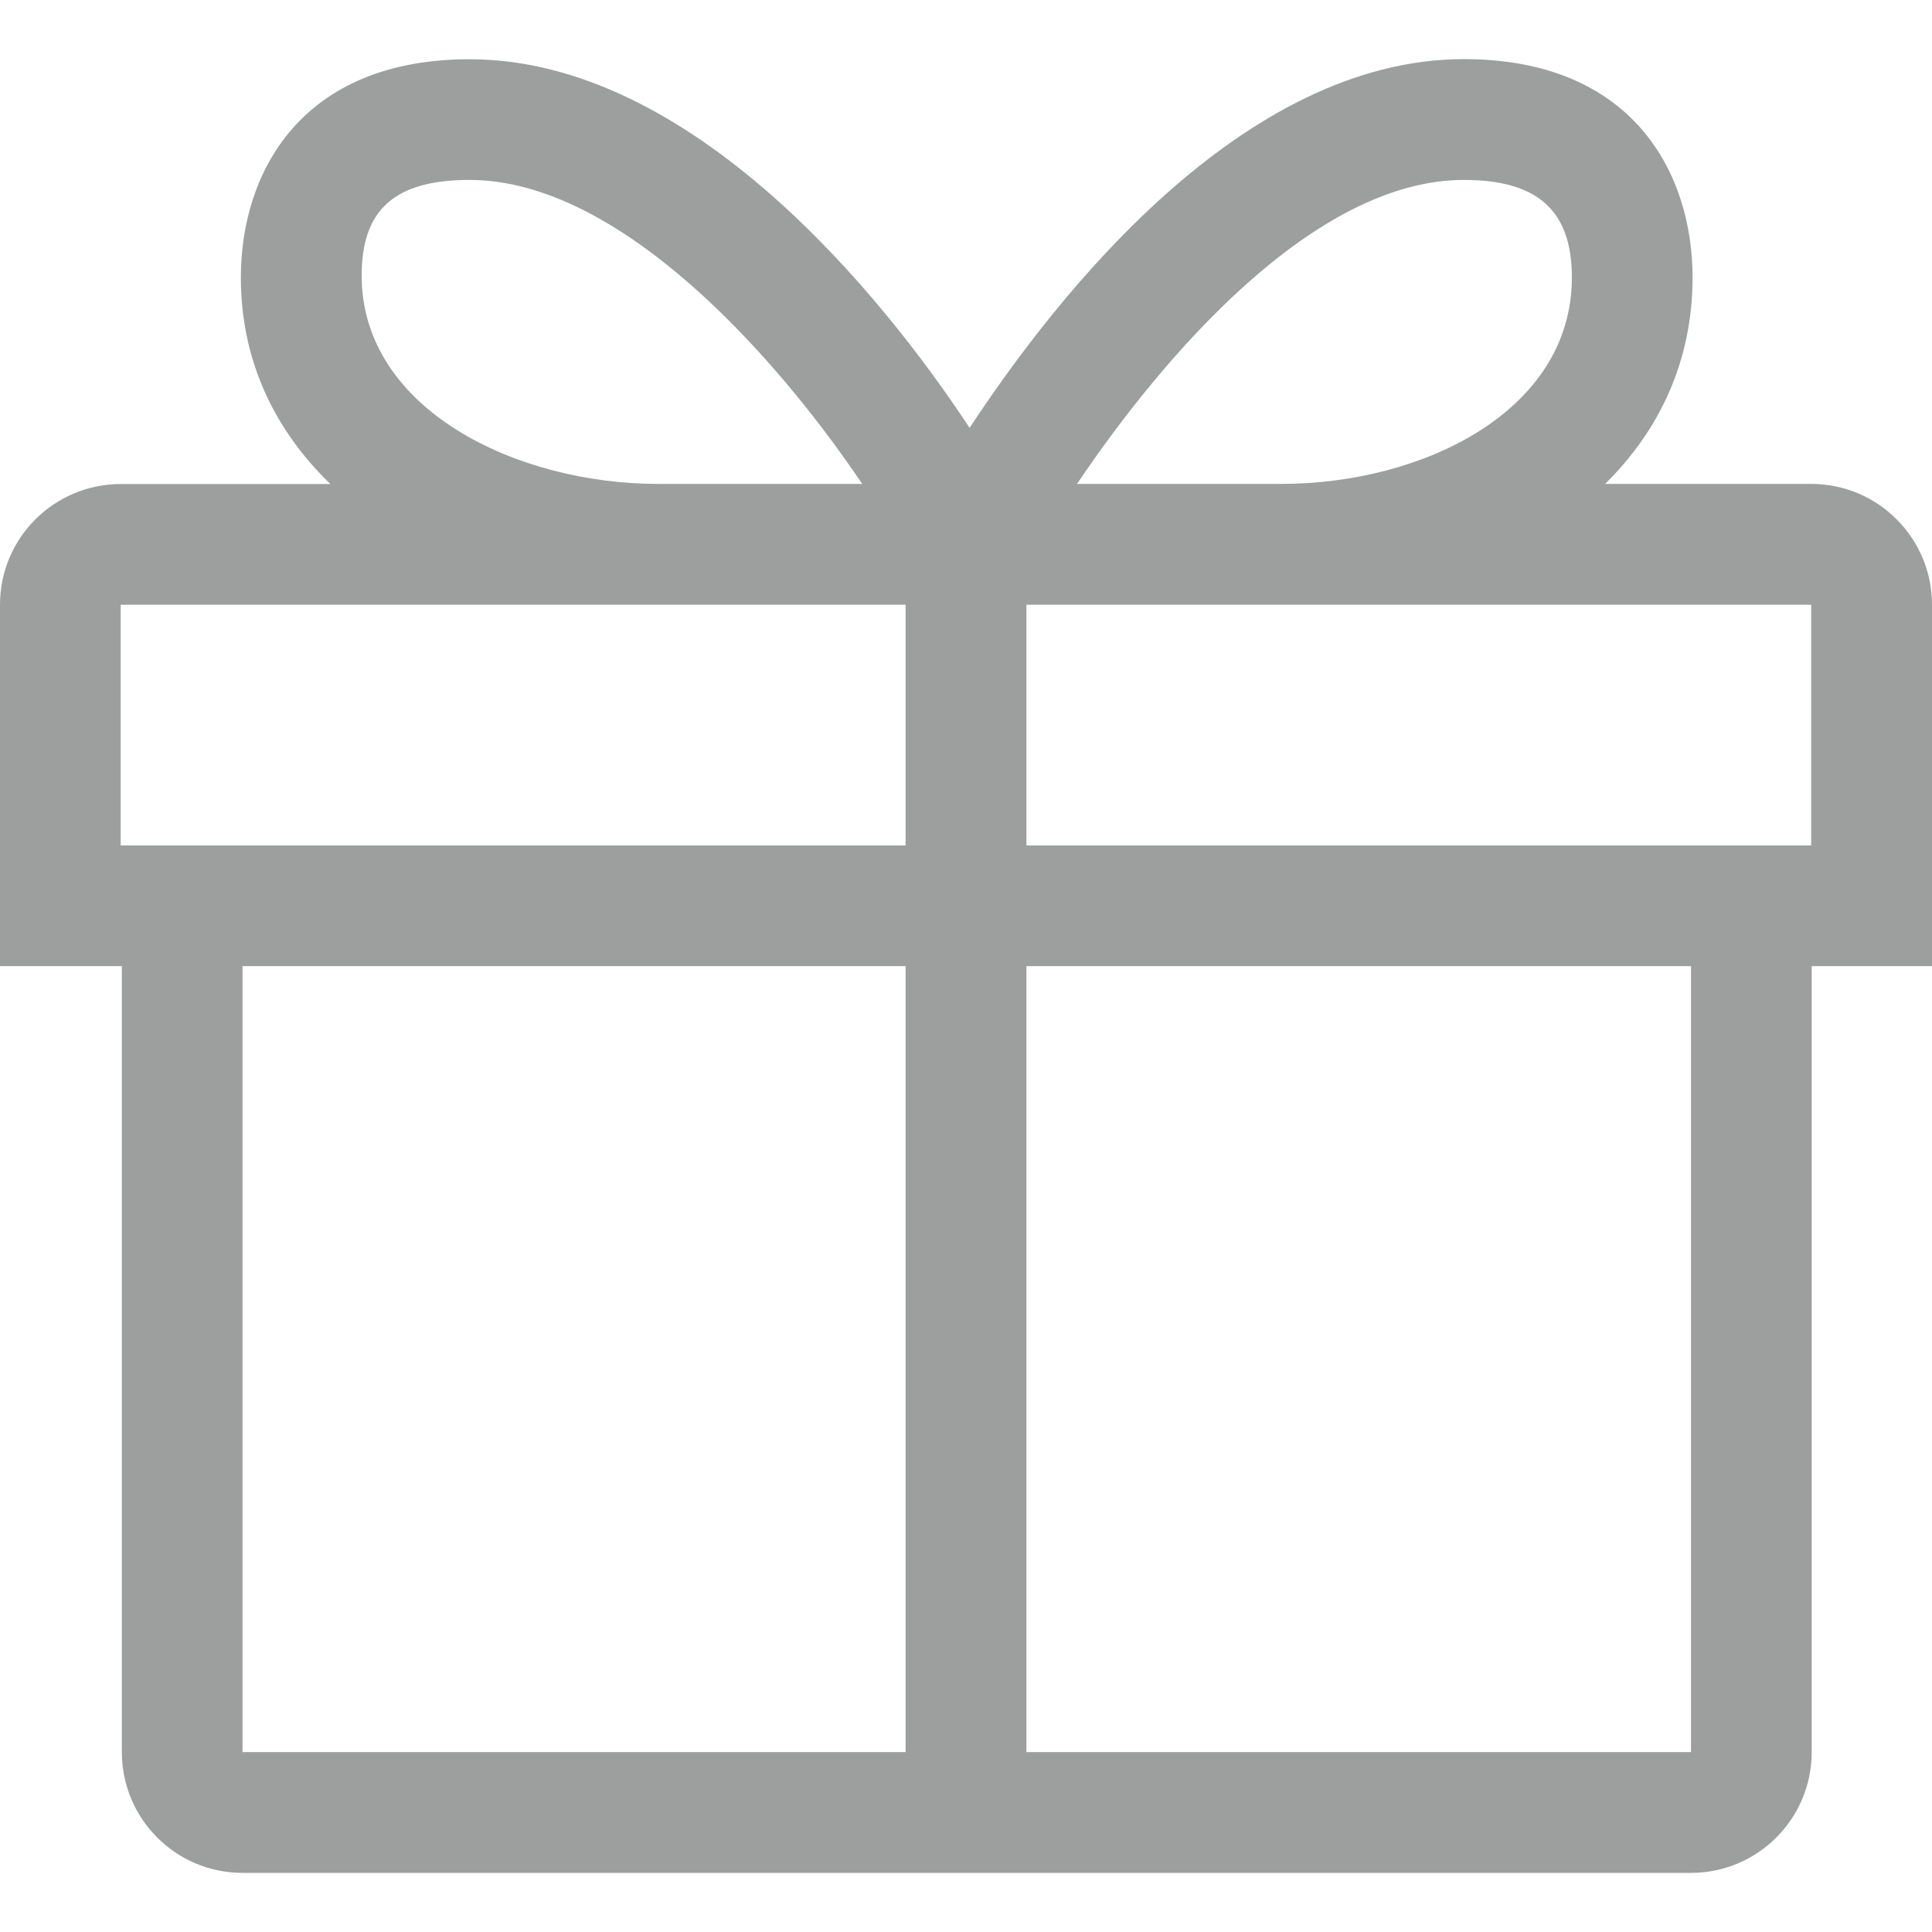
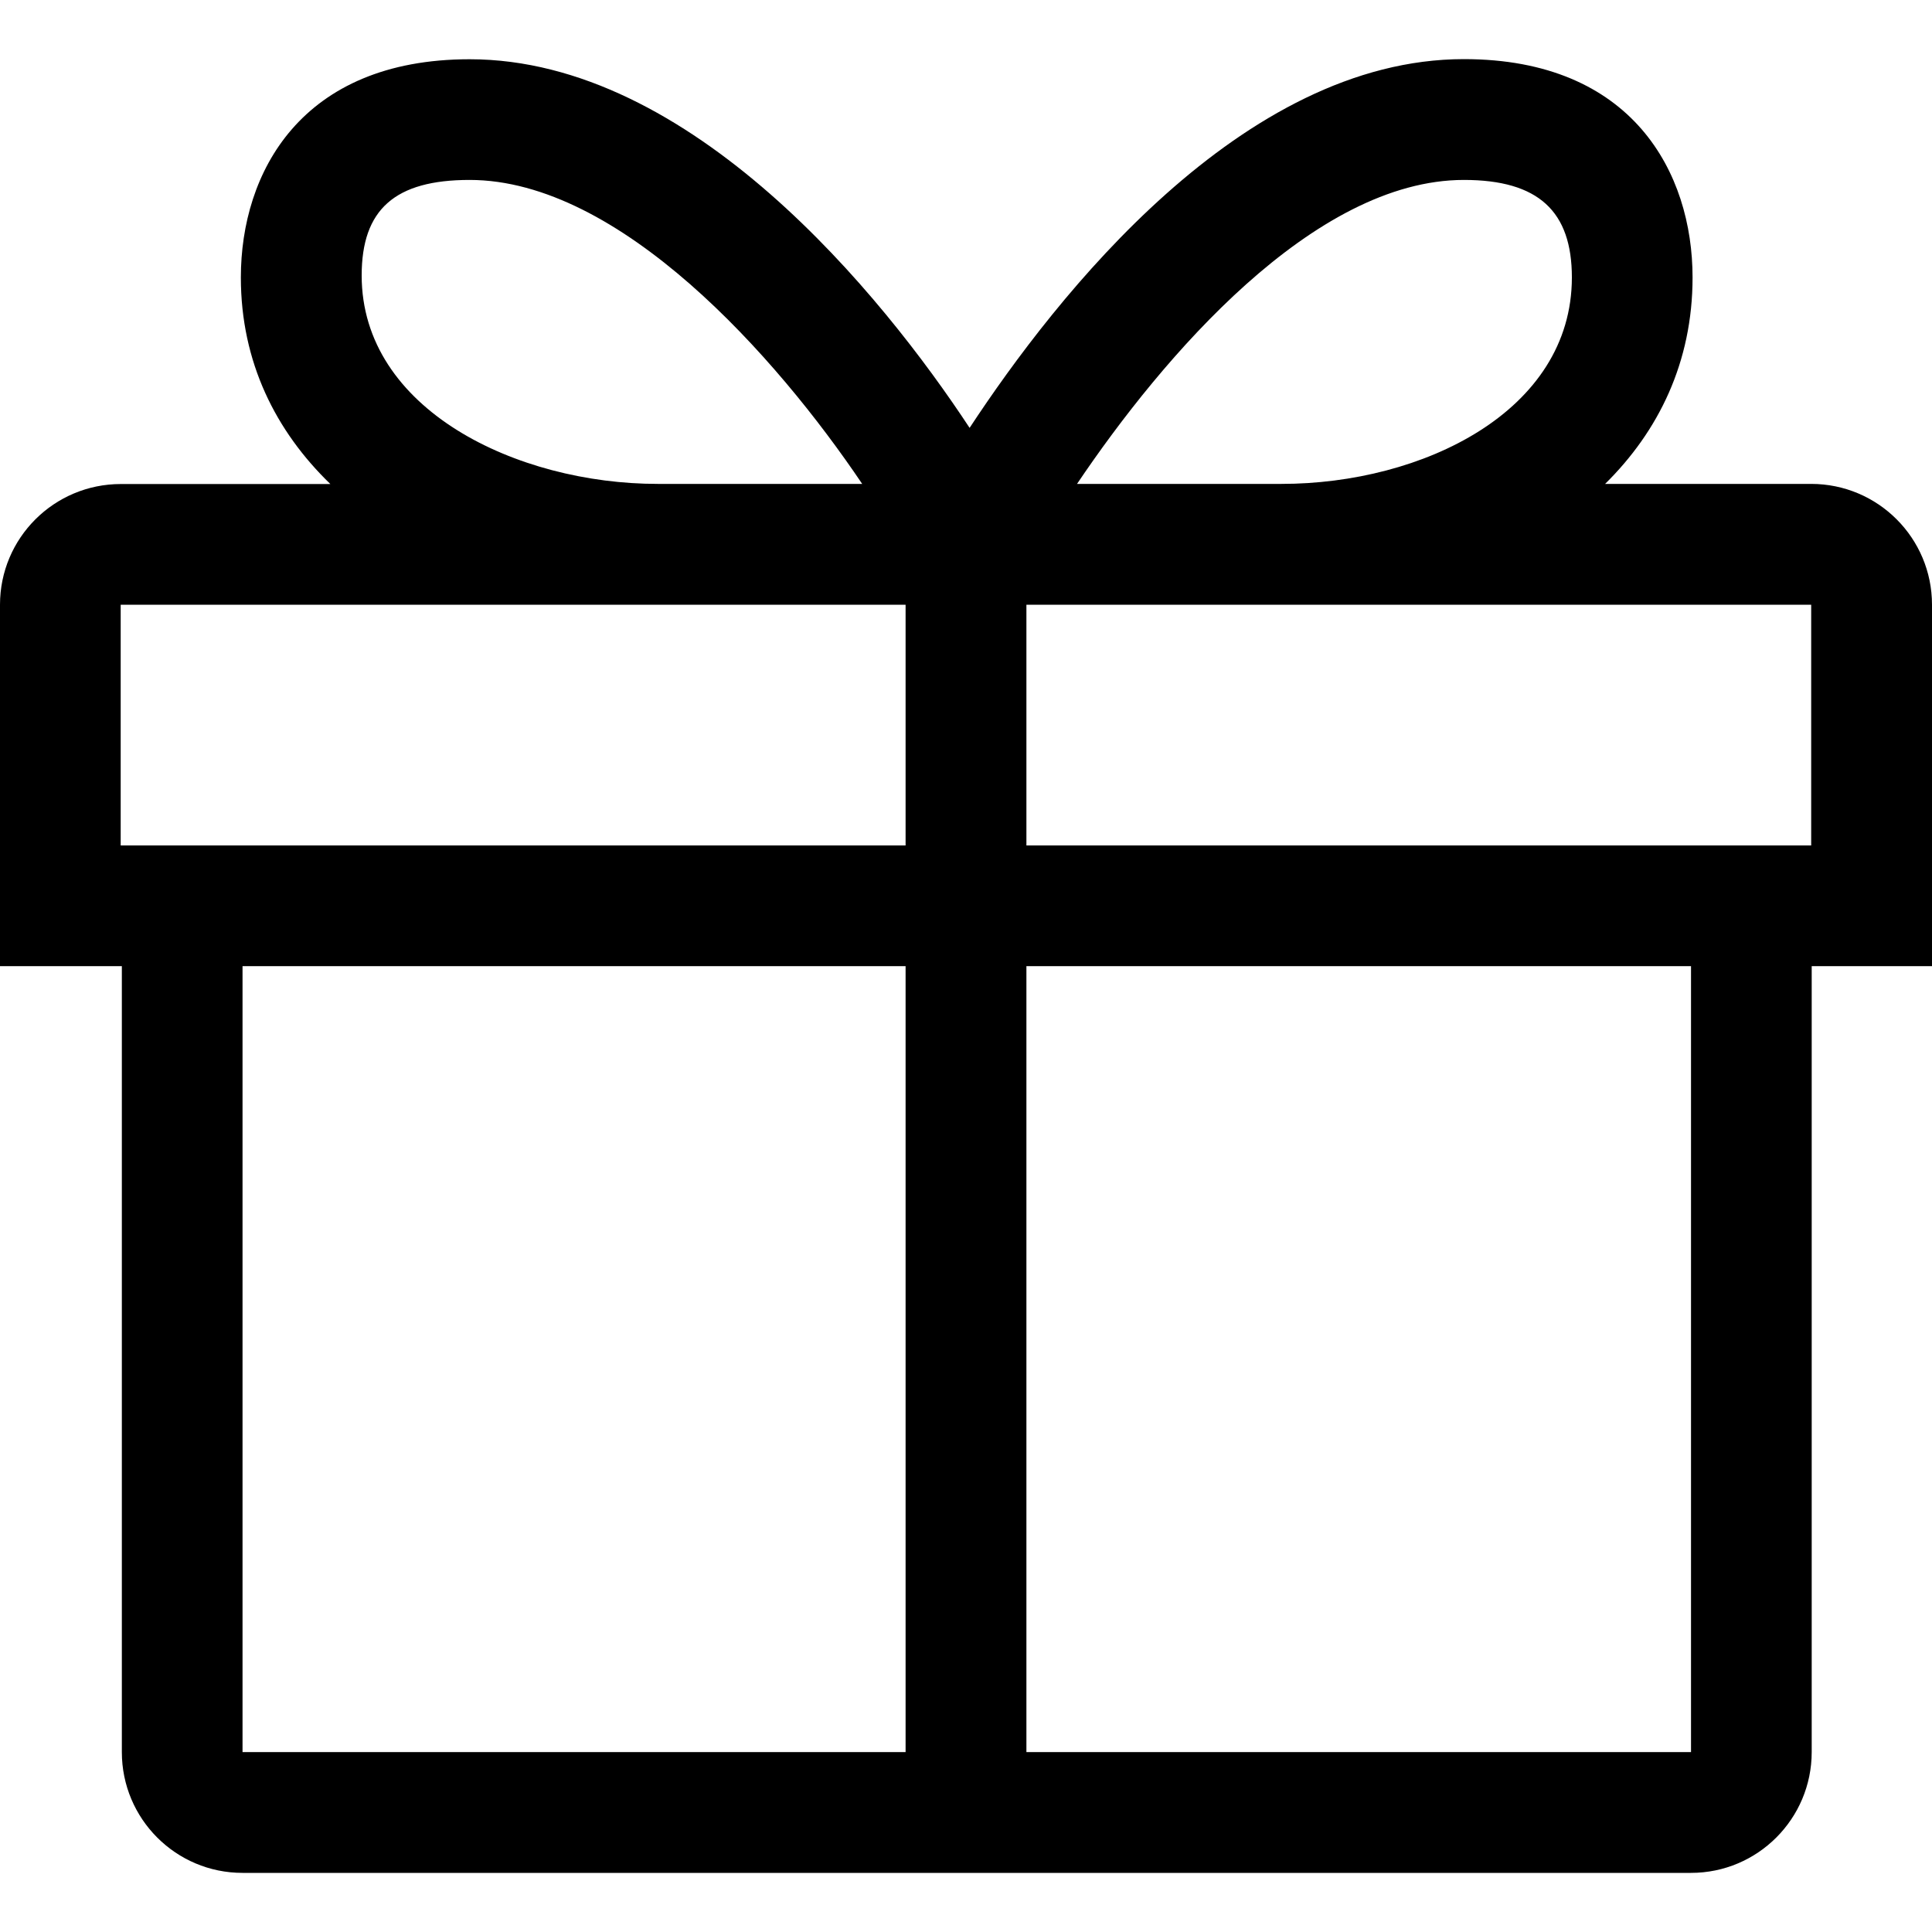
<svg xmlns="http://www.w3.org/2000/svg" width="15" height="15" viewBox="0 0 15 15" fill="none">
-   <path d="M15 4.695C15 4.177 14.58 3.757 14.062 3.757H12.462C12.876 3.349 13.141 2.813 13.141 2.154C13.141 1.342 12.675 0.459 11.366 0.459C9.643 0.459 8.204 2.294 7.528 3.322C6.851 2.294 5.368 0.46 3.646 0.46C2.336 0.46 1.87 1.342 1.87 2.154C1.87 2.813 2.142 3.349 2.565 3.758H0.938C0.42 3.758 0 4.177 0 4.695V7.501H0.946V13.603C0.946 14.121 1.365 14.541 1.883 14.541H13.129C13.646 14.541 14.066 14.121 14.066 13.603V7.501H15V4.695H15ZM11.366 1.397C11.945 1.397 12.204 1.641 12.204 2.154C12.204 3.195 11.042 3.757 9.949 3.757H8.362C9.028 2.768 10.2 1.397 11.366 1.397ZM3.646 1.397C4.812 1.397 6.028 2.768 6.694 3.757H5.107C4.014 3.757 2.808 3.181 2.808 2.139C2.808 1.626 3.066 1.397 3.646 1.397ZM14.062 6.564H7.969V4.695H14.062V6.564ZM0.937 4.695H7.031V6.564H0.937V4.695ZM1.883 7.501H7.031V13.603H1.883V7.501ZM13.129 13.603H7.969V7.501H13.129V13.603Z" fill="#9D9E9E" />
+   <path d="M15 4.695C15 4.177 14.58 3.757 14.062 3.757H12.462C12.876 3.349 13.141 2.813 13.141 2.154C13.141 1.342 12.675 0.459 11.366 0.459C9.643 0.459 8.204 2.294 7.528 3.322C6.851 2.294 5.368 0.46 3.646 0.46C2.336 0.46 1.87 1.342 1.87 2.154C1.87 2.813 2.142 3.349 2.565 3.758H0.938C0.42 3.758 0 4.177 0 4.695V7.501H0.946V13.603C0.946 14.121 1.365 14.541 1.883 14.541H13.129C13.646 14.541 14.066 14.121 14.066 13.603V7.501H15V4.695H15ZM11.366 1.397C11.945 1.397 12.204 1.641 12.204 2.154C12.204 3.195 11.042 3.757 9.949 3.757H8.362C9.028 2.768 10.2 1.397 11.366 1.397ZM3.646 1.397C4.812 1.397 6.028 2.768 6.694 3.757H5.107C4.014 3.757 2.808 3.181 2.808 2.139C2.808 1.626 3.066 1.397 3.646 1.397ZM14.062 6.564H7.969V4.695H14.062V6.564ZM0.937 4.695H7.031V6.564H0.937V4.695ZM1.883 7.501H7.031V13.603H1.883V7.501ZM13.129 13.603H7.969V7.501H13.129V13.603Z" fill="#000" />
</svg>
